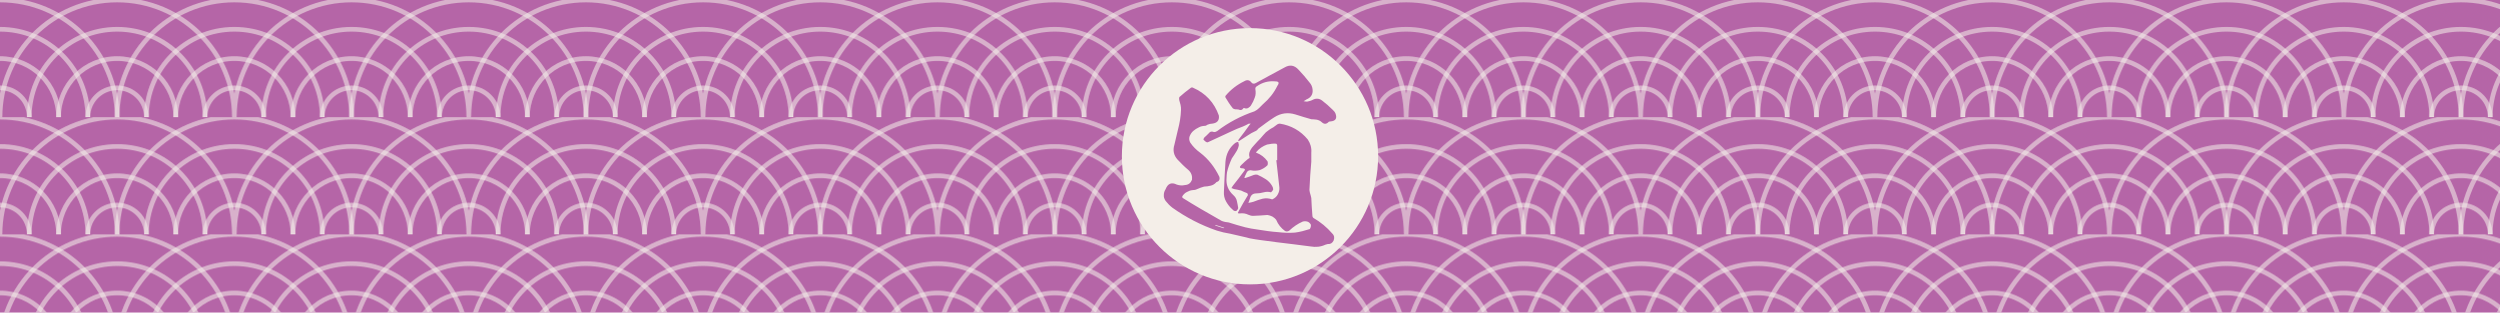
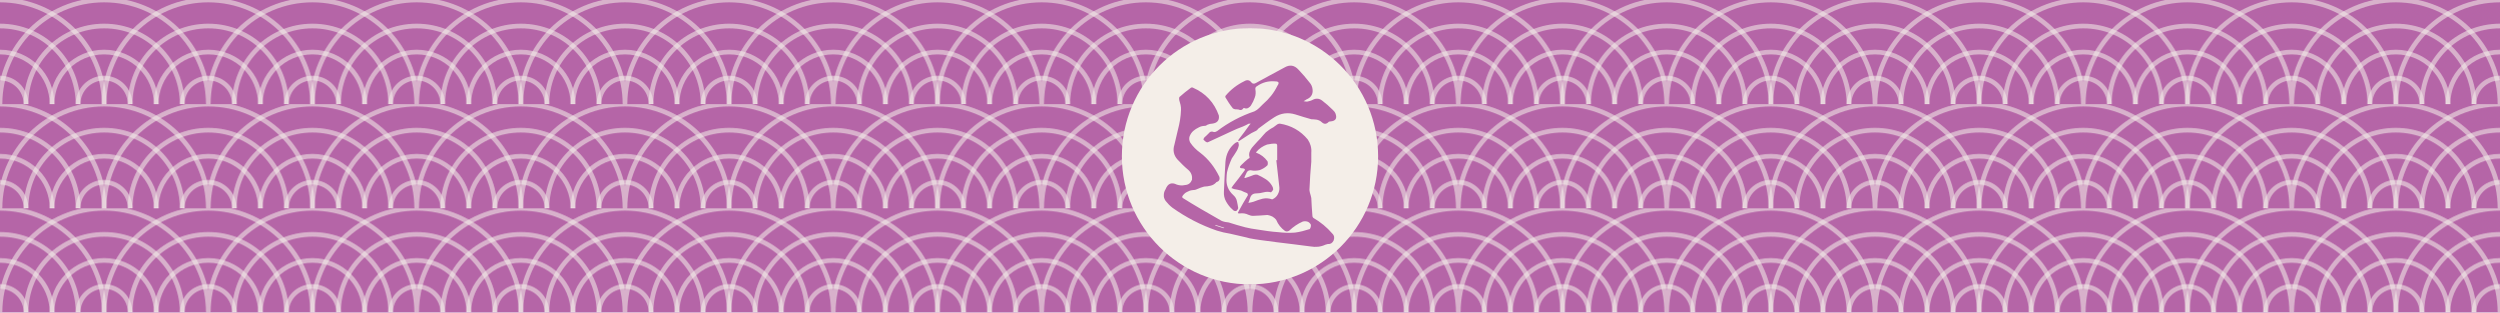
<svg xmlns="http://www.w3.org/2000/svg" viewBox="0 0 1600 200" preserveAspectRatio="xMidYMid slice">
  <defs>
-     <pattern id="smas" width="150" height="75.0" patternUnits="userSpaceOnUse">
+     <pattern id="smas" width="133.333" height="66.667" patternUnits="userSpaceOnUse">
      <g fill="none" stroke="#f4eee8" stroke-opacity="0.55" stroke-width="3">
-         <circle cx="0" cy="75.0" r="75.0" />
-         <circle cx="0" cy="75.0" r="56.25" />
-         <circle cx="0" cy="75.0" r="37.5" />
-         <circle cx="0" cy="75.0" r="18.75" />
-         <circle cx="75.0" cy="75.0" r="75.0" />
-         <circle cx="75.0" cy="75.0" r="56.25" />
-         <circle cx="75.0" cy="75.0" r="37.5" />
-         <circle cx="75.0" cy="75.0" r="18.75" />
-         <circle cx="150" cy="75.0" r="75.0" />
-         <circle cx="150" cy="75.0" r="56.25" />
-         <circle cx="150" cy="75.0" r="37.5" />
-         <circle cx="150" cy="75.0" r="18.75" />
+         <circle cx="0" cy="66.667" r="66.667" />
+         <circle cx="0" cy="66.667" r="50" />
+         <circle cx="0" cy="66.667" r="33.333" />
+         <circle cx="0" cy="66.667" r="16.667" />
+         <circle cx="66.667" cy="66.667" r="66.667" />
+         <circle cx="66.667" cy="66.667" r="50" />
+         <circle cx="66.667" cy="66.667" r="33.333" />
+         <circle cx="66.667" cy="66.667" r="16.667" />
+         <circle cx="133.333" cy="66.667" r="66.667" />
+         <circle cx="133.333" cy="66.667" r="50" />
+         <circle cx="133.333" cy="66.667" r="33.333" />
+         <circle cx="133.333" cy="66.667" r="16.667" />
      </g>
    </pattern>
  </defs>
  <rect width="1600" height="200" fill="#b565a7" />
  <rect width="1600" height="200" fill="url(#smas)" />
  <circle cx="800" cy="100" r="82" fill="#f4eee8" />
  <path transform="translate(731.33,149.84) scale(0.14086,-0.14086)" d="M775 74C772 77 771 80 771 84C769 111 767 137 766 164C764 172 763 179 760 187C758 194 757 201 758 209C760 249 762 289 766 329V370C768 392 762 412 750 430C717 470 674 494 623 502C619 502 616 501 612 499L593 485C581 479 570 471 560 463C551 454 543 444 535 435C525 425 516 415 507 405C499 397 493 389 488 379C483 369 482 359 486 348C485 345 483 343 480 343C469 334 458 324 448 314C438 305 440 299 454 299C457 299 460 298 463 296C465 294 465 291 462 288C444 264 427 241 409 219C407 215 405 212 403 209C407 208 411 207 414 205C425 203 436 201 447 198C456 194 465 189 475 186C477 183 478 180 478 177C463 153 449 128 436 104L432 96C434 94 437 94 440 94C455 96 468 94 480 88C487 85 494 83 501 83C523 84 545 85 567 87C575 86 582 83 589 80C596 76 602 71 607 64C615 44 629 27 647 14C654 11 660 12 666 16C684 33 704 47 727 57C734 59 741 59 748 57C755 55 760 50 764 43C765 35 763 29 759 23C737 16 715 10 692 7C666 5 641 6 615 9C584 11 552 16 521 21C502 23 484 27 466 31C440 38 415 45 391 53C380 54 369 56 359 60C292 98 233 132 184 163C180 165 179 168 180 172C185 180 192 187 200 191C209 196 217 199 227 200C233 200 240 201 246 204C257 209 268 213 279 216C289 216 299 218 308 220C318 222 326 227 333 234C333 236 334 236 335 236C347 240 352 248 348 261C327 304 299 341 261 370C243 383 228 398 216 416C211 425 210 435 213 444C217 454 222 462 230 469C237 475 246 481 255 485C264 490 274 492 284 492C287 493 291 494 294 497C301 500 309 502 316 502C339 505 349 517 346 539C325 598 286 640 229 665C226 667 222 667 219 665C201 652 184 638 167 623C165 619 165 615 166 609C168 602 170 595 172 587C174 579 174 572 174 564C173 534 168 504 160 474C155 451 149 428 144 406C136 381 141 358 158 339C174 322 190 306 208 291C221 279 226 264 224 247C218 232 208 224 192 223C179 220 167 221 155 225C131 237 114 230 104 204C99 196 96 188 96 178C95 169 98 160 104 151C113 140 123 129 135 120C197 76 264 41 337 16C356 10 377 5 397 2C422 -4 446 -9 471 -15C475 -16 480 -17 486 -19C503 -22 519 -25 535 -27C585 -34 634 -40 685 -46L763 -56C786 -60 809 -58 830 -48C833 -47 837 -46 841 -45C853 -46 861 -41 867 -30C872 -18 871 -7 862 2C837 31 808 55 775 74ZM591 159C590 159 589 158 588 158C574 163 559 164 545 161C531 157 517 153 503 147C496 145 488 143 480 142C483 148 485 155 487 161C491 177 500 185 516 185C527 185 539 187 550 190C561 193 572 193 583 190C588 194 591 198 593 203C593 208 591 214 588 219C581 231 572 241 560 249C547 257 535 264 521 270C516 271 511 271 505 269C493 264 481 260 469 256C467 255 465 255 462 255C463 257 463 259 464 262C467 268 470 275 473 281C477 288 484 291 492 290C505 287 519 288 532 291C545 296 557 303 567 313C569 318 569 325 567 331C554 349 537 362 516 370C514 371 514 372 516 373C529 389 546 400 565 407C579 410 593 412 606 411C610 409 611 406 611 402V336H607L621 212C622 201 619 190 614 181C609 171 601 164 591 159ZM367 27 330 39C329 40 329 41 328 41H333C344 38 355 34 367 30C368 30 370 29 371 29ZM876 548C873 555 868 561 862 566C847 581 832 594 815 607C802 617 787 618 772 610C765 606 756 604 747 602C742 602 737 603 731 604C735 606 740 609 744 612C764 620 774 635 772 656C771 669 766 680 758 689C742 710 725 729 708 747C689 768 668 771 644 757C600 733 556 710 513 686C505 682 499 683 494 689C485 701 474 702 462 695C429 679 400 657 376 628C375 625 375 623 376 621C386 604 397 587 410 571C414 569 418 567 422 567C427 567 431 567 436 566C444 562 451 563 457 571C458 573 459 574 461 573C467 570 473 570 479 573C484 576 489 580 492 585C499 596 505 608 509 620C514 632 514 645 512 658C511 664 513 669 519 672C543 689 571 697 602 694C618 694 622 688 612 674C596 641 574 614 547 591C541 585 535 579 529 573C523 567 516 562 508 558C446 537 389 507 338 468C333 465 328 463 323 464C313 468 306 466 300 458C293 451 287 445 280 439C278 436 276 433 276 429C279 426 282 424 285 421C288 418 292 417 295 417C321 429 347 441 373 453C383 458 393 462 403 467C420 475 436 482 453 488C463 492 473 497 482 502H491L486 497C470 474 453 452 436 430C435 428 434 425 434 423C437 423 439 424 441 425C453 433 465 441 478 449C488 456 499 462 510 467C516 469 521 473 525 479C549 497 573 515 598 531C628 550 660 554 693 544C717 536 742 529 766 522C774 522 783 521 791 520C799 518 807 515 813 509C825 498 835 499 846 511C848 511 850 512 853 512C877 514 884 526 876 548ZM405 344C412 354 418 363 424 373C431 383 435 394 437 405C436 410 435 414 434 419C428 418 424 417 420 414C393 392 379 364 376 329C373 284 371 239 369 193C368 177 371 162 379 148C387 134 396 122 408 112C413 106 418 104 425 105C429 108 432 112 434 118C432 129 431 139 428 150C426 161 420 170 411 178C388 199 378 225 381 256C381 264 382 273 383 281C388 303 396 324 405 344Z" fill="#b565a7" />
</svg>
